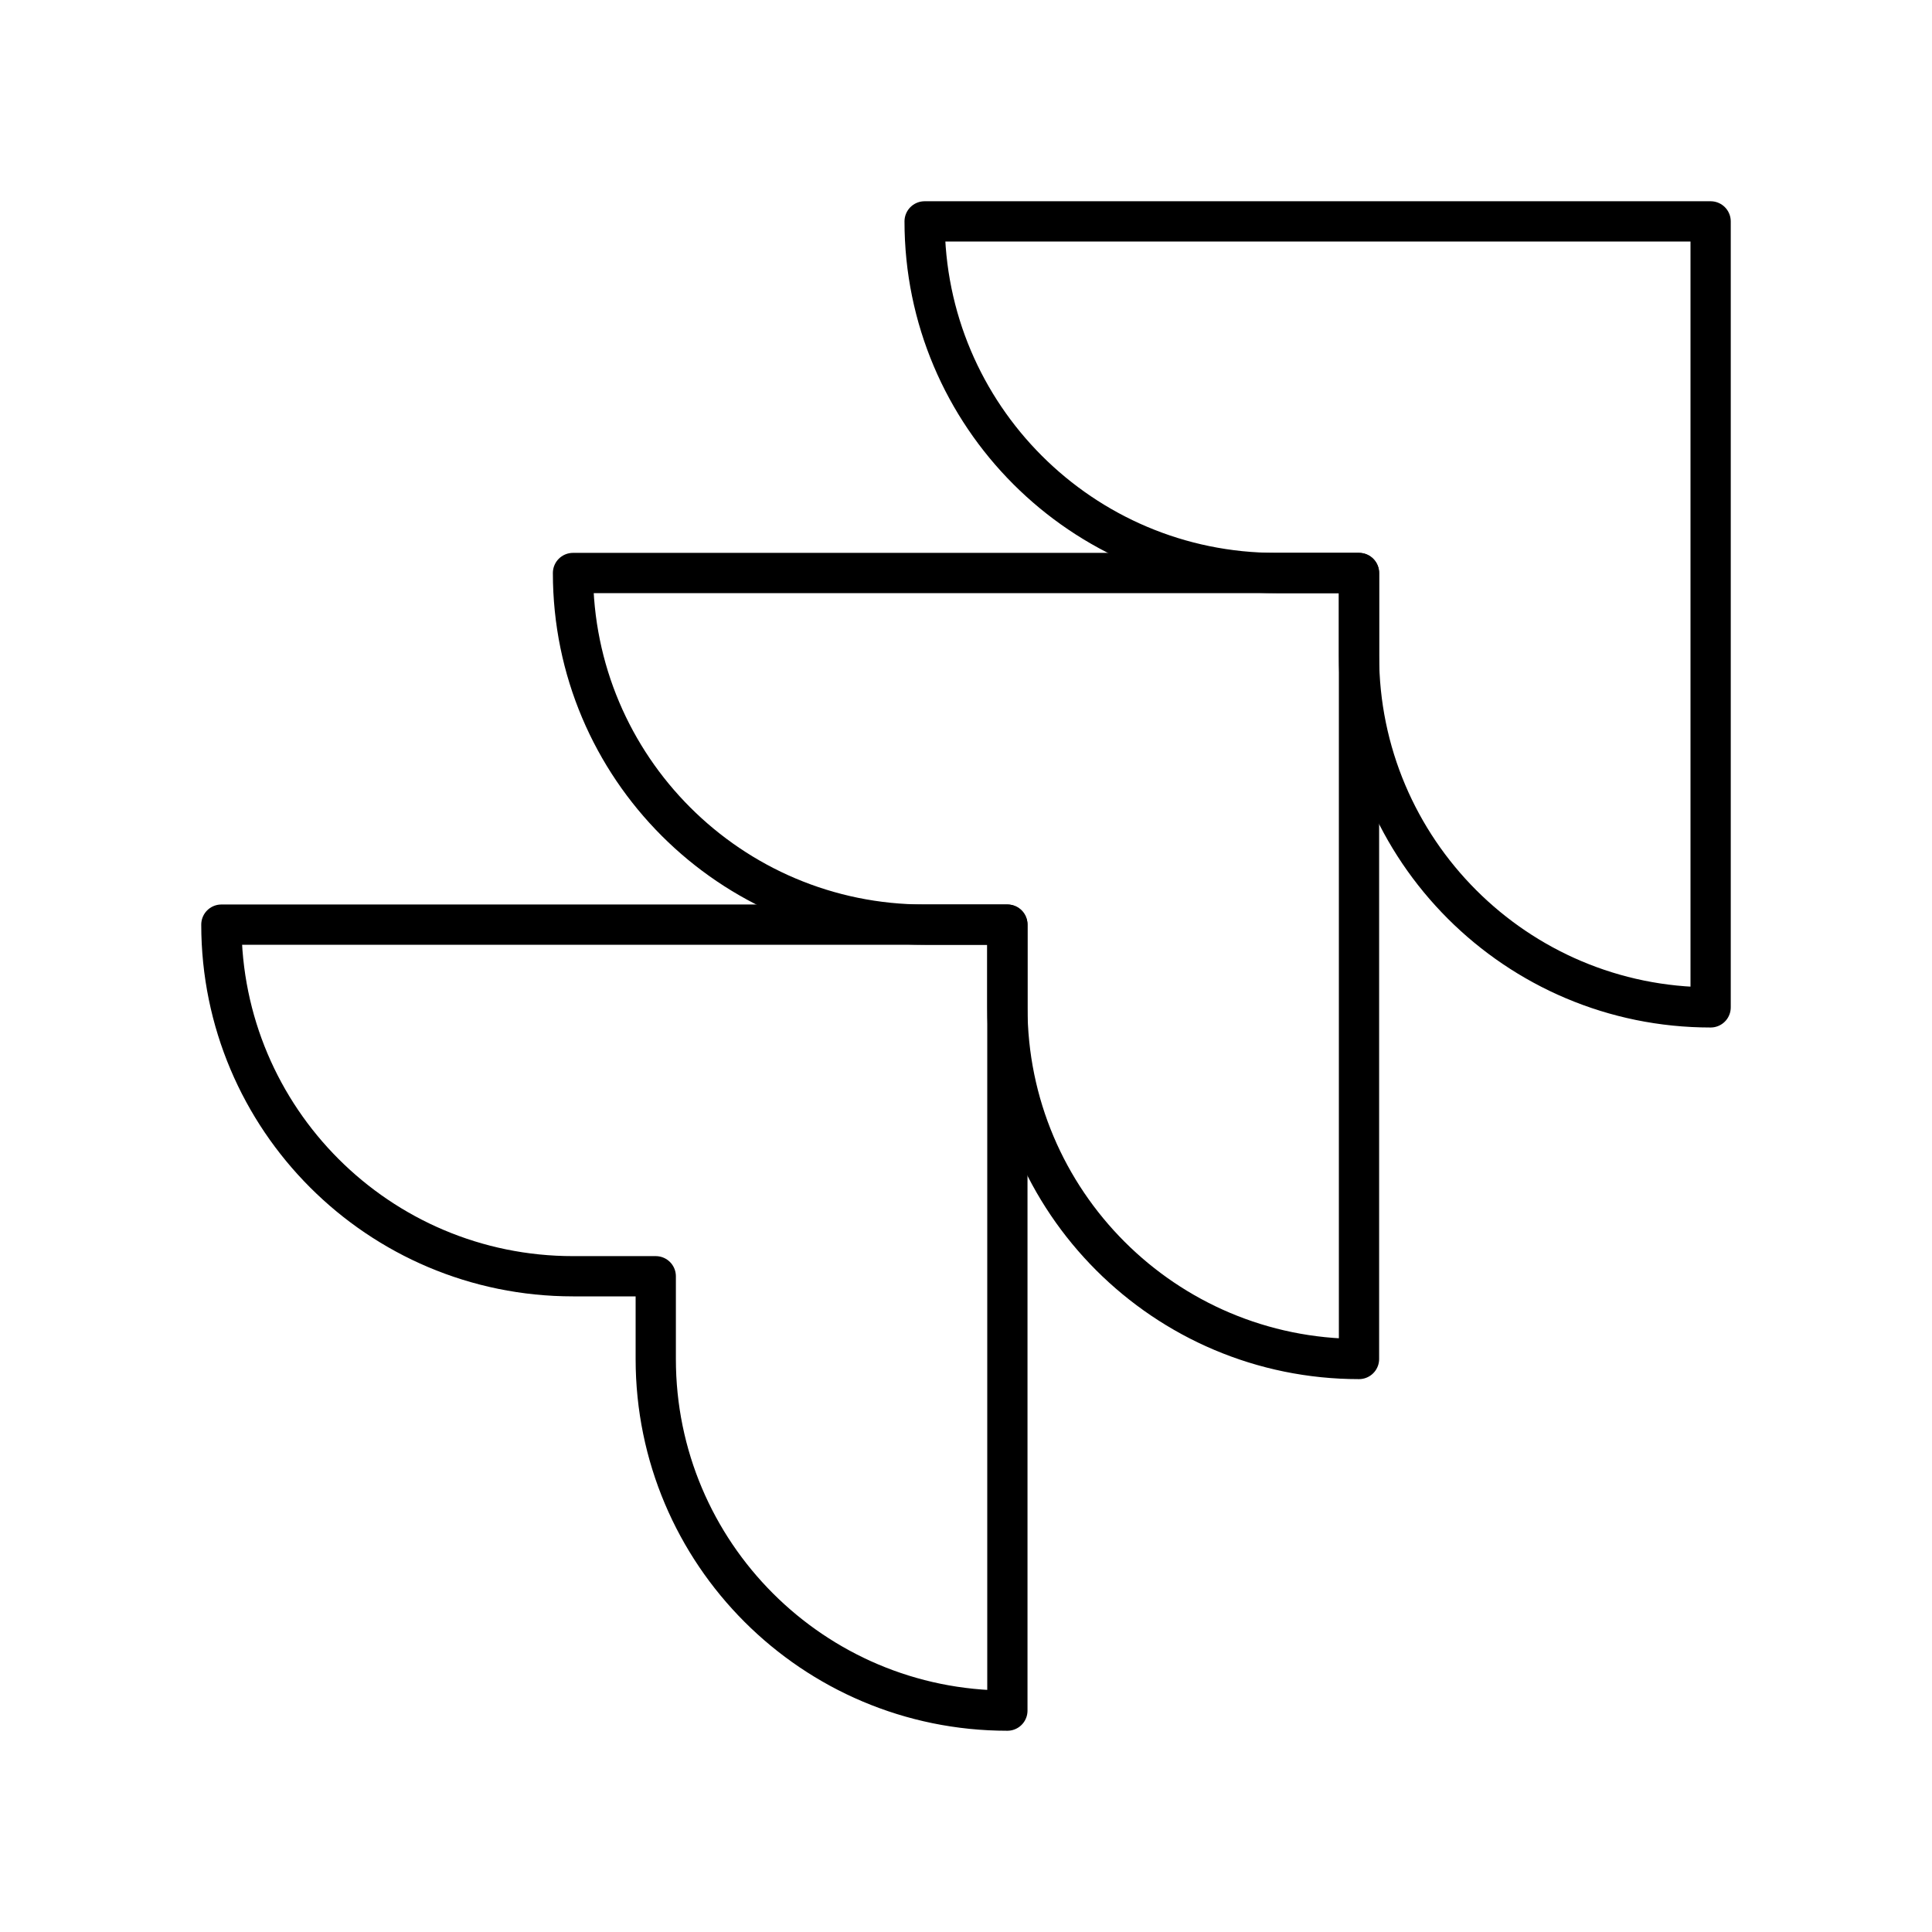
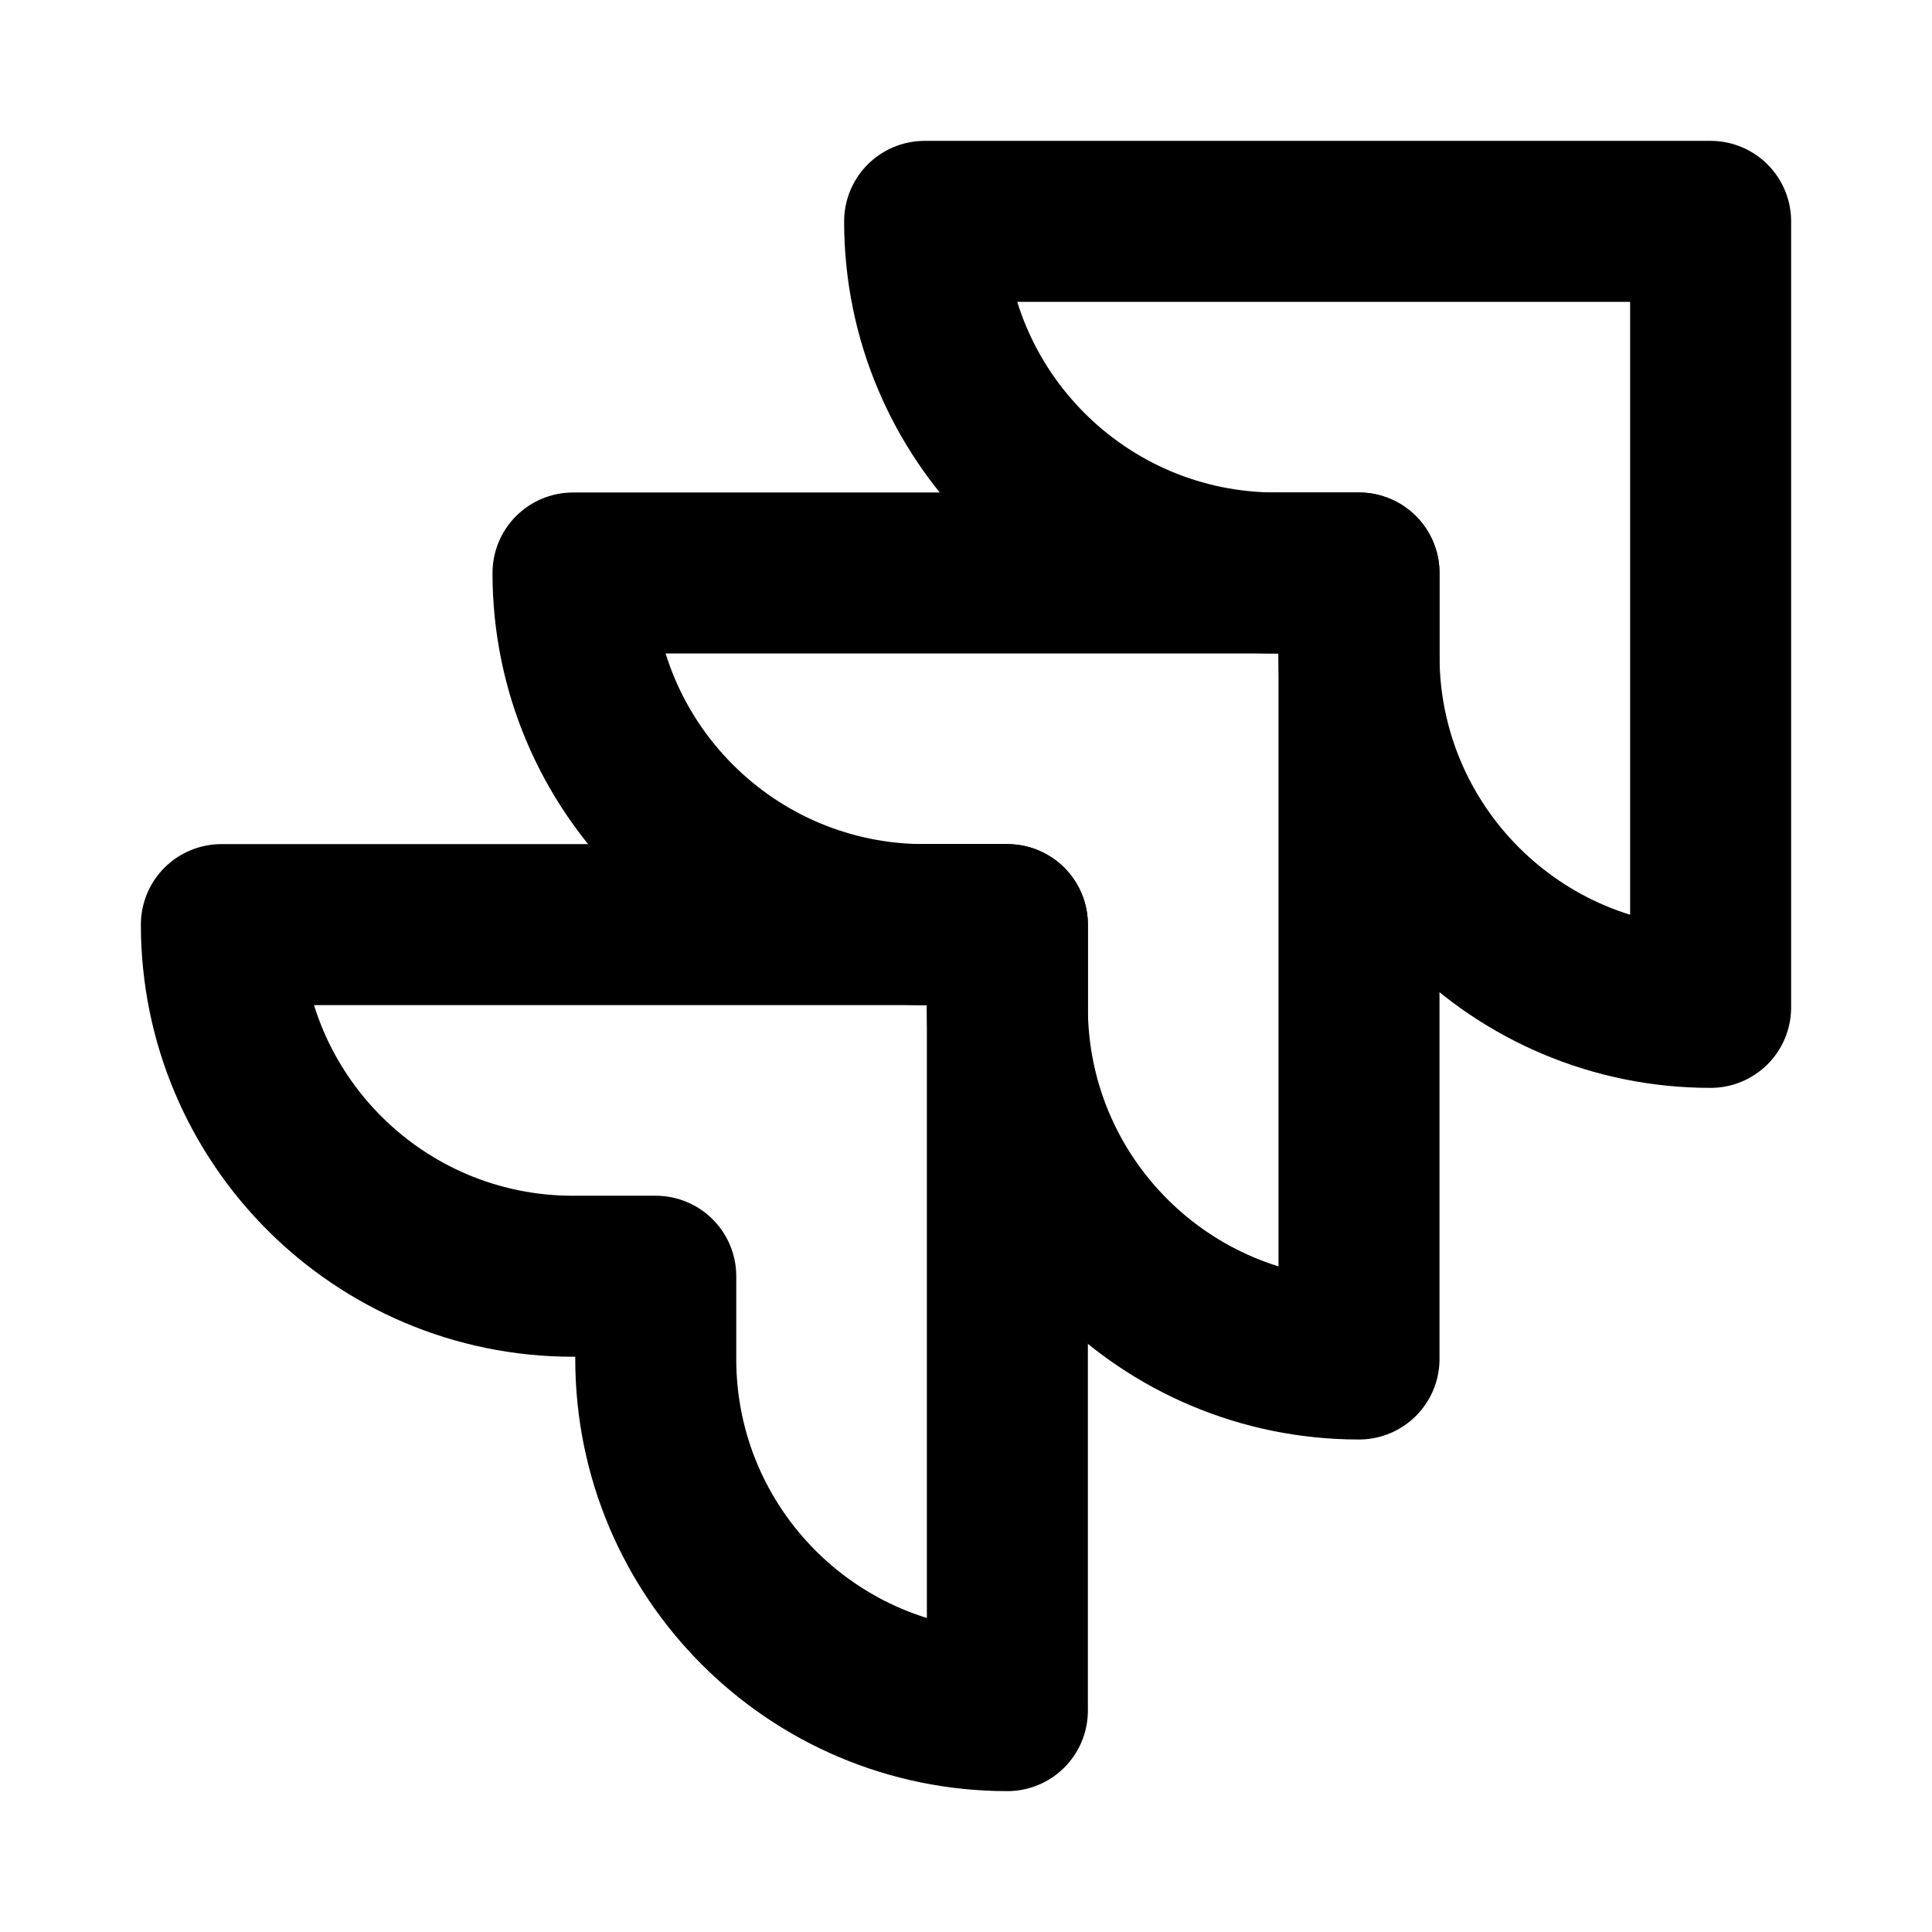
- <svg xmlns="http://www.w3.org/2000/svg" width="800px" height="800px" viewBox="0 0 48 48">
-   <defs>
-     <style>.a{fill:none;stroke:#000000;stroke-linecap:round;stroke-linejoin:round;}</style>
-   </defs>
-   <path class="a" d="M5.5,22.972h0a8.736,8.736,0,0,0,8.736,8.736h2.056v2.056A8.736,8.736,0,0,0,25.028,42.5h0V22.972Z" />
-   <path class="a" d="M14.236,14.236h0a8.736,8.736,0,0,0,8.736,8.736h2.056v2.056a8.736,8.736,0,0,0,8.736,8.736h0V14.236Z" />
-   <path class="a" d="M22.972,5.5h0a8.736,8.736,0,0,0,8.736,8.736h2.056v2.056A8.736,8.736,0,0,0,42.5,25.028h0V5.5Z" />
+ <svg xmlns="http://www.w3.org/2000/svg" width="24" height="24" viewBox="0 0 48 48" fill="none" stroke="currentColor" stroke-width="4" stroke-linecap="round" stroke-linejoin="round">
+   <path d="M5.5,22.972h0a8.736,8.736,0,0,0,8.736,8.736h2.056v2.056A8.736,8.736,0,0,0,25.028,42.5h0V22.972Z" />
+   <path d="M14.236,14.236h0a8.736,8.736,0,0,0,8.736,8.736h2.056v2.056a8.736,8.736,0,0,0,8.736,8.736h0V14.236Z" />
+   <path d="M22.972,5.5h0a8.736,8.736,0,0,0,8.736,8.736h2.056v2.056A8.736,8.736,0,0,0,42.5,25.028h0V5.5Z" />
</svg>
